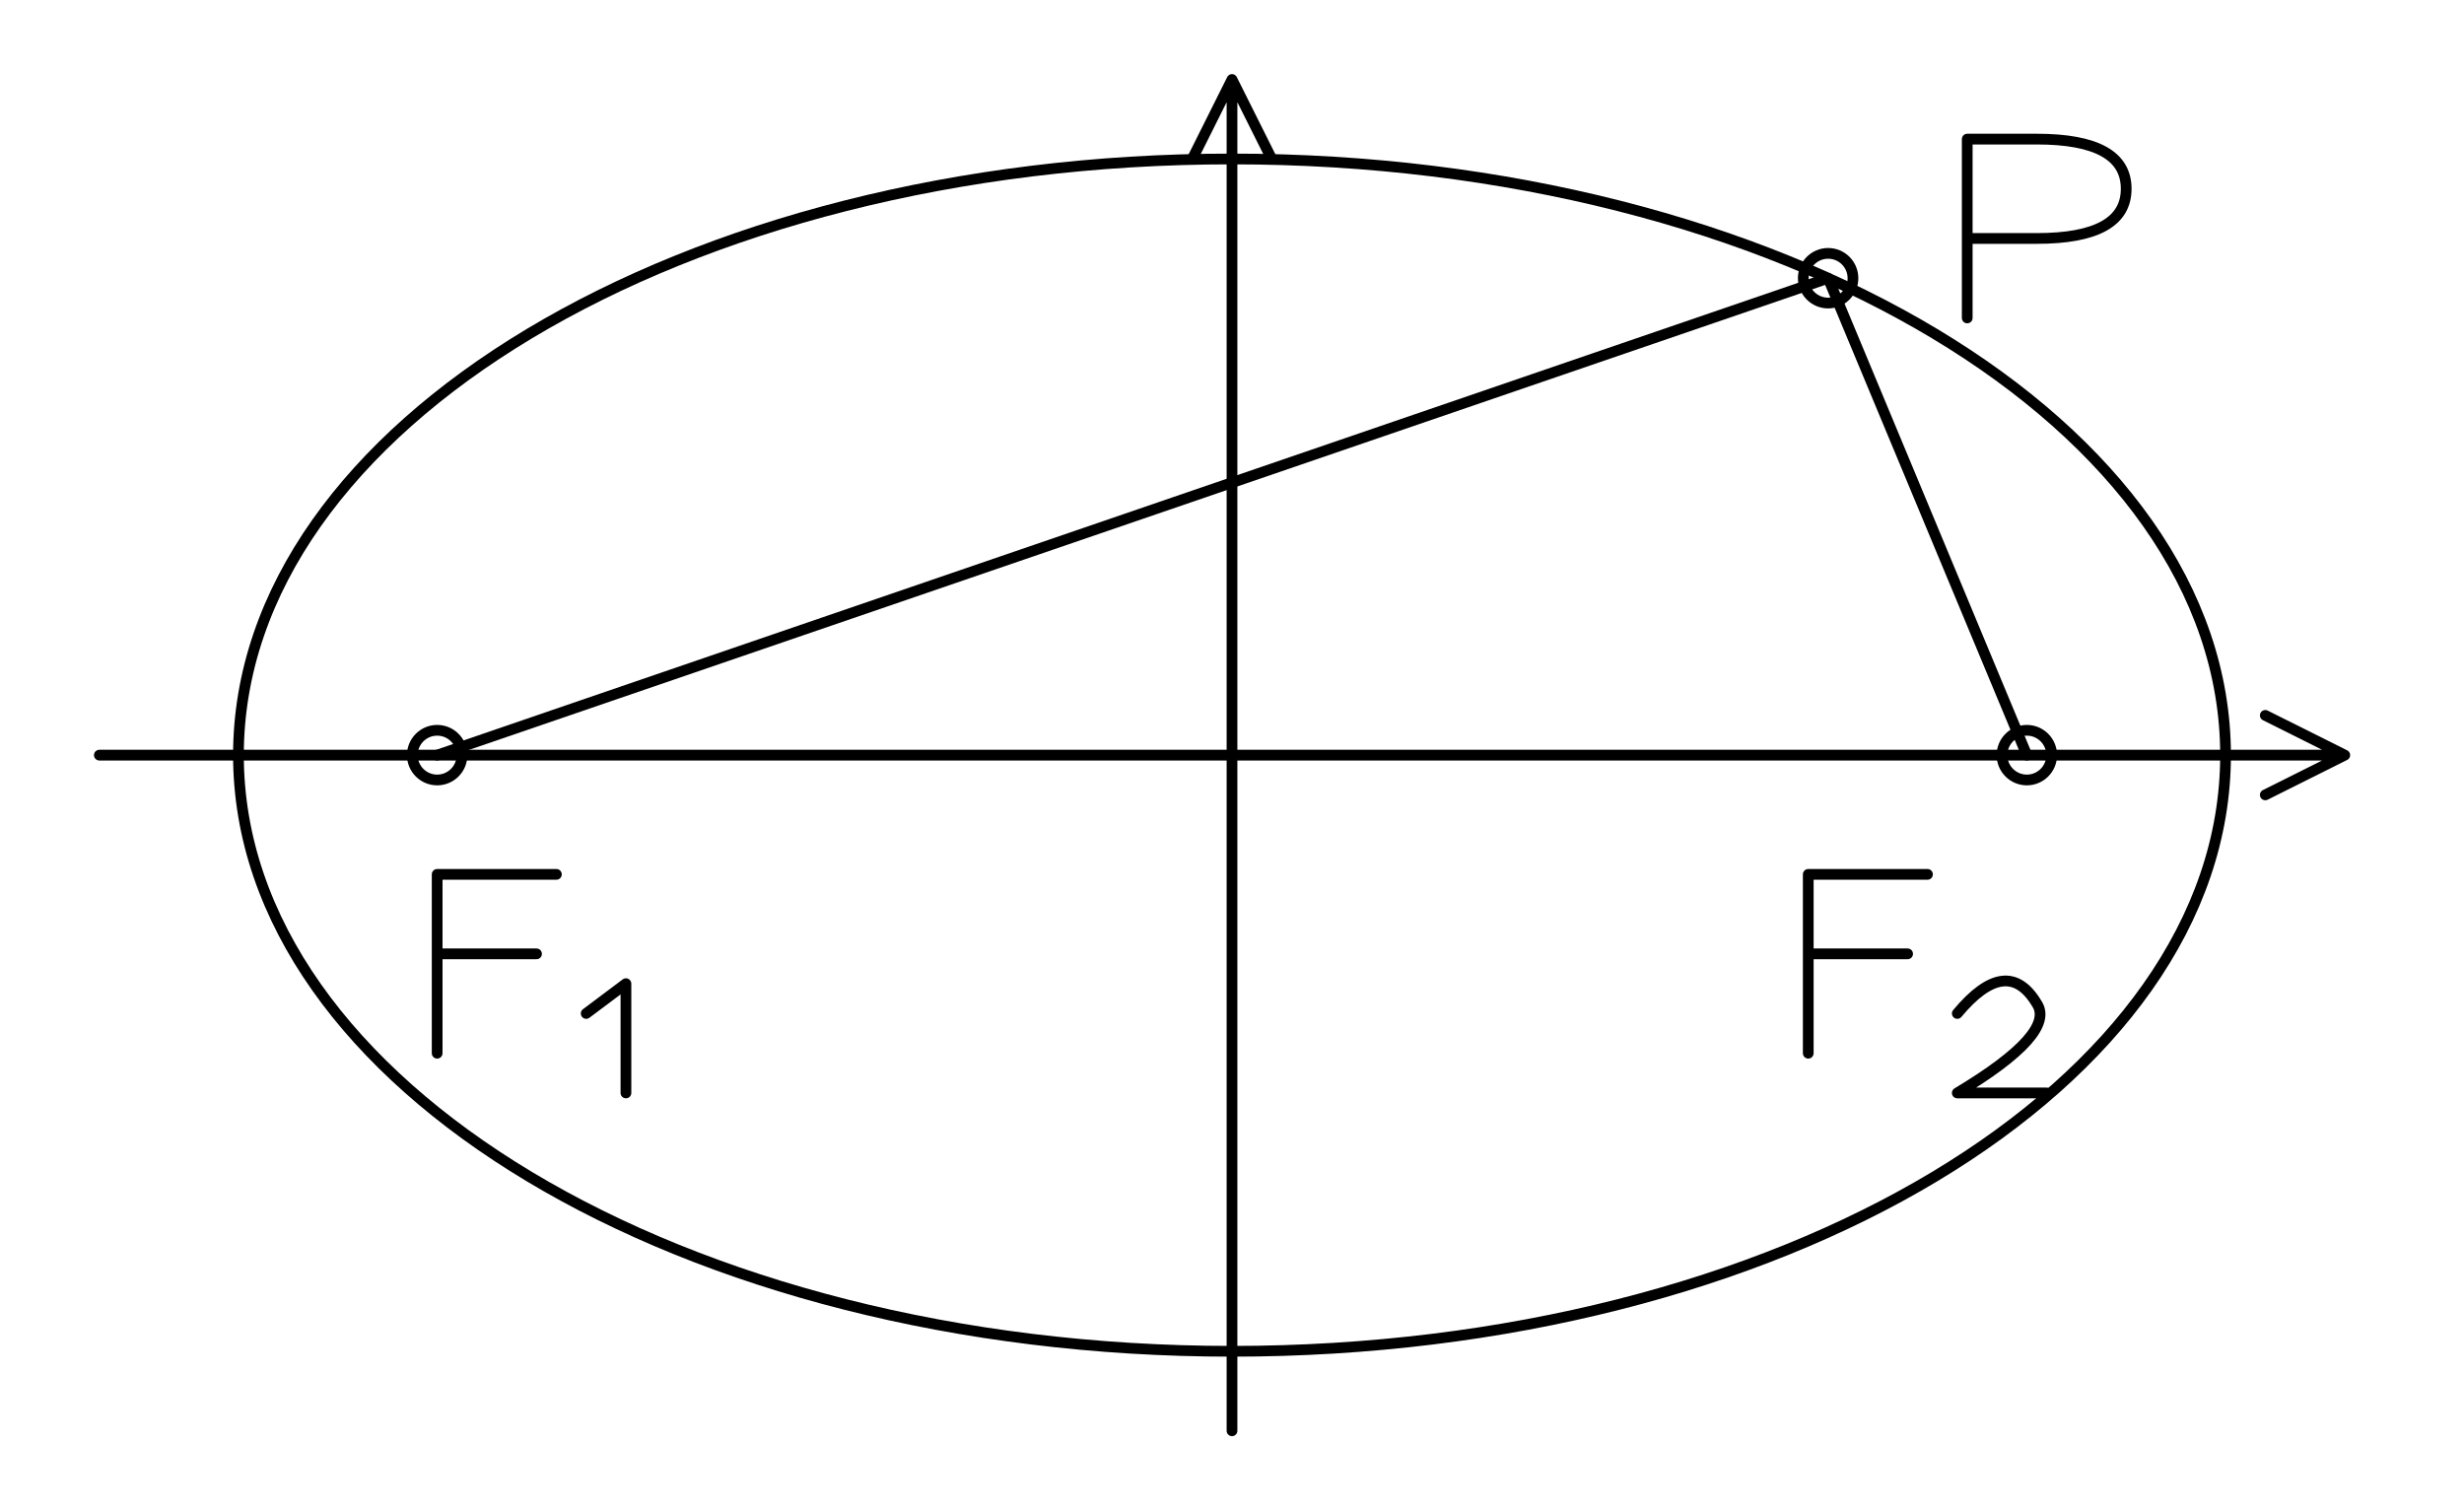
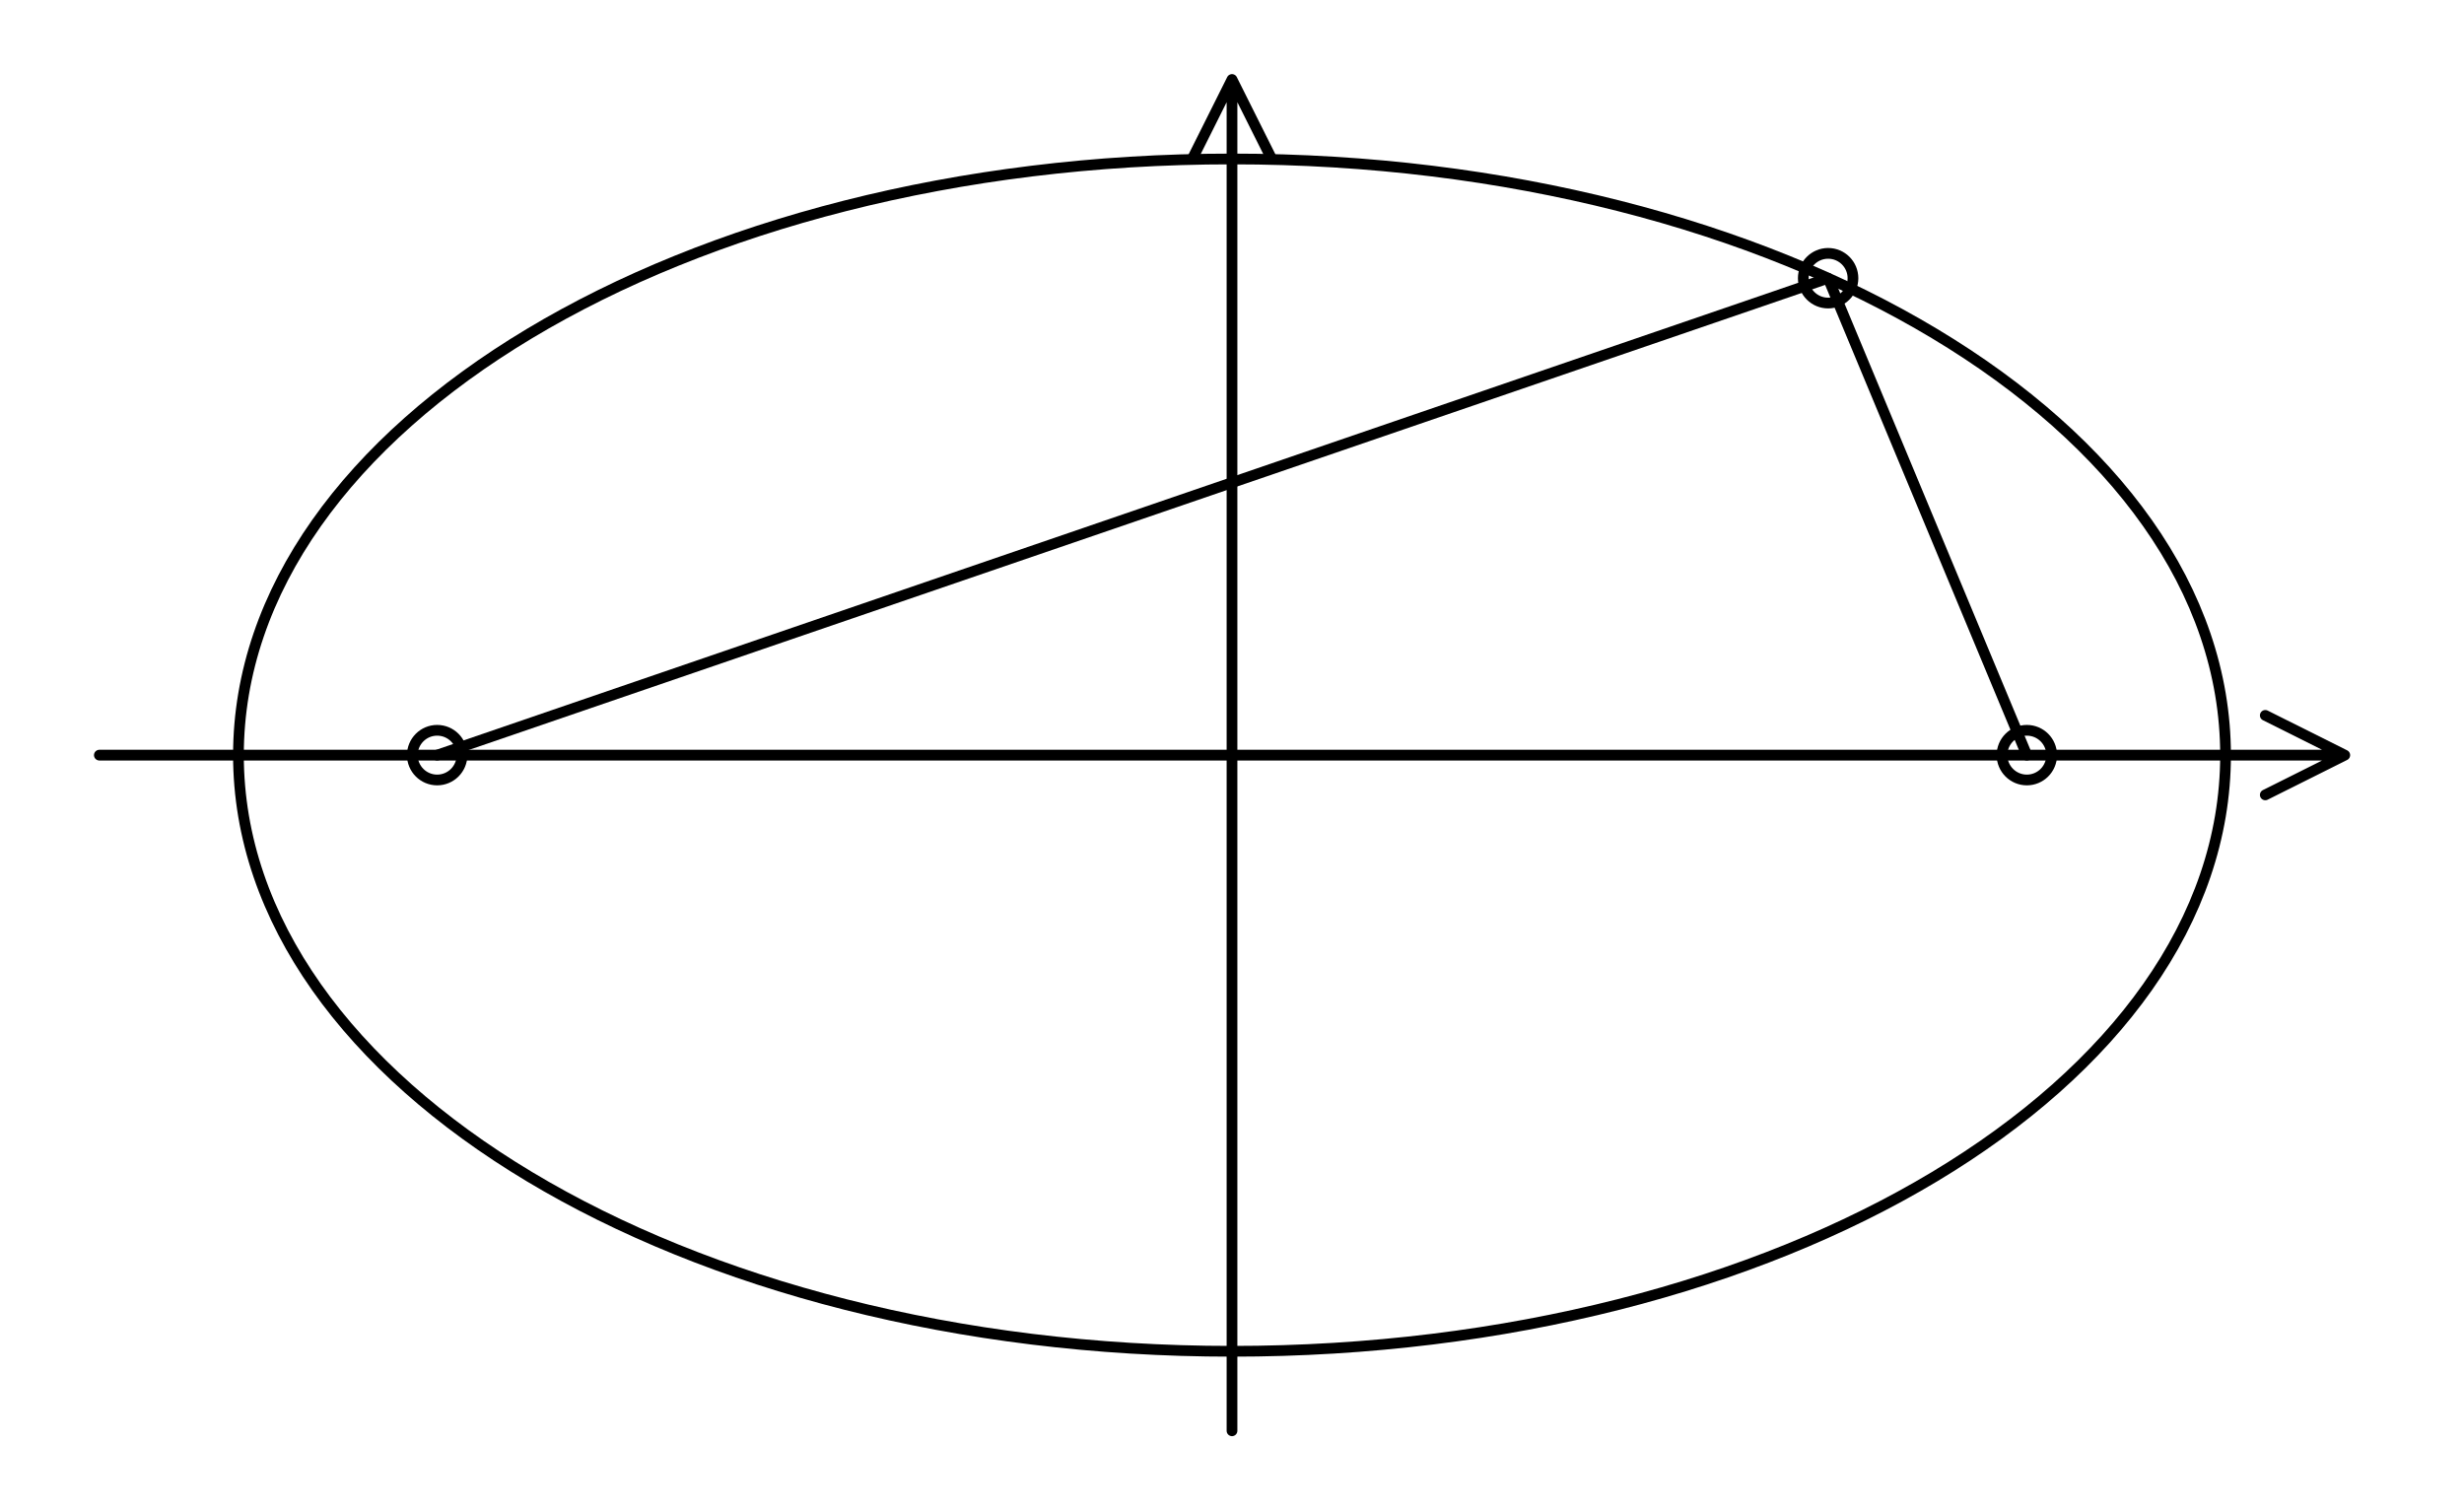
<svg xmlns="http://www.w3.org/2000/svg" width="62mm" height="38mm" viewBox="0 0 124 76" fill="none" stroke="#000000" stroke-width="0.54" stroke-linecap="round" stroke-linejoin="round">
  <ellipse cx="62" cy="38" rx="50" ry="30" />
  <path d="M 5 38 H 118 M 114 36 L 118 38 L 114 40" />
  <path d="M 62 72 V 4 M 60 8 L 62 4 L 64 8" />
  <path d="M 22 38 L 92 14 L 102 38" />
  <circle cx="22" cy="38" r="1.25" />
  <circle cx="102" cy="38" r="1.25" />
  <circle cx="92" cy="14" r="1.25" />
-   <path d="M 22 53 V 44 H 28 M 22 48 H 27 M 29.5 51 L 31.5 49.5 V 55" />
-   <path d="M 91 53 V 44 H 97 M 91 48 H 96 M 98.5 51 Q 101 48 102.5 50.5 Q 103.5 52 98.5 55 H 103" />
-   <path d="M 99 16 V 7 H 102.5 Q 107 7 107 9.5 Q 107 12 102.5 12 H 99" />
</svg>
